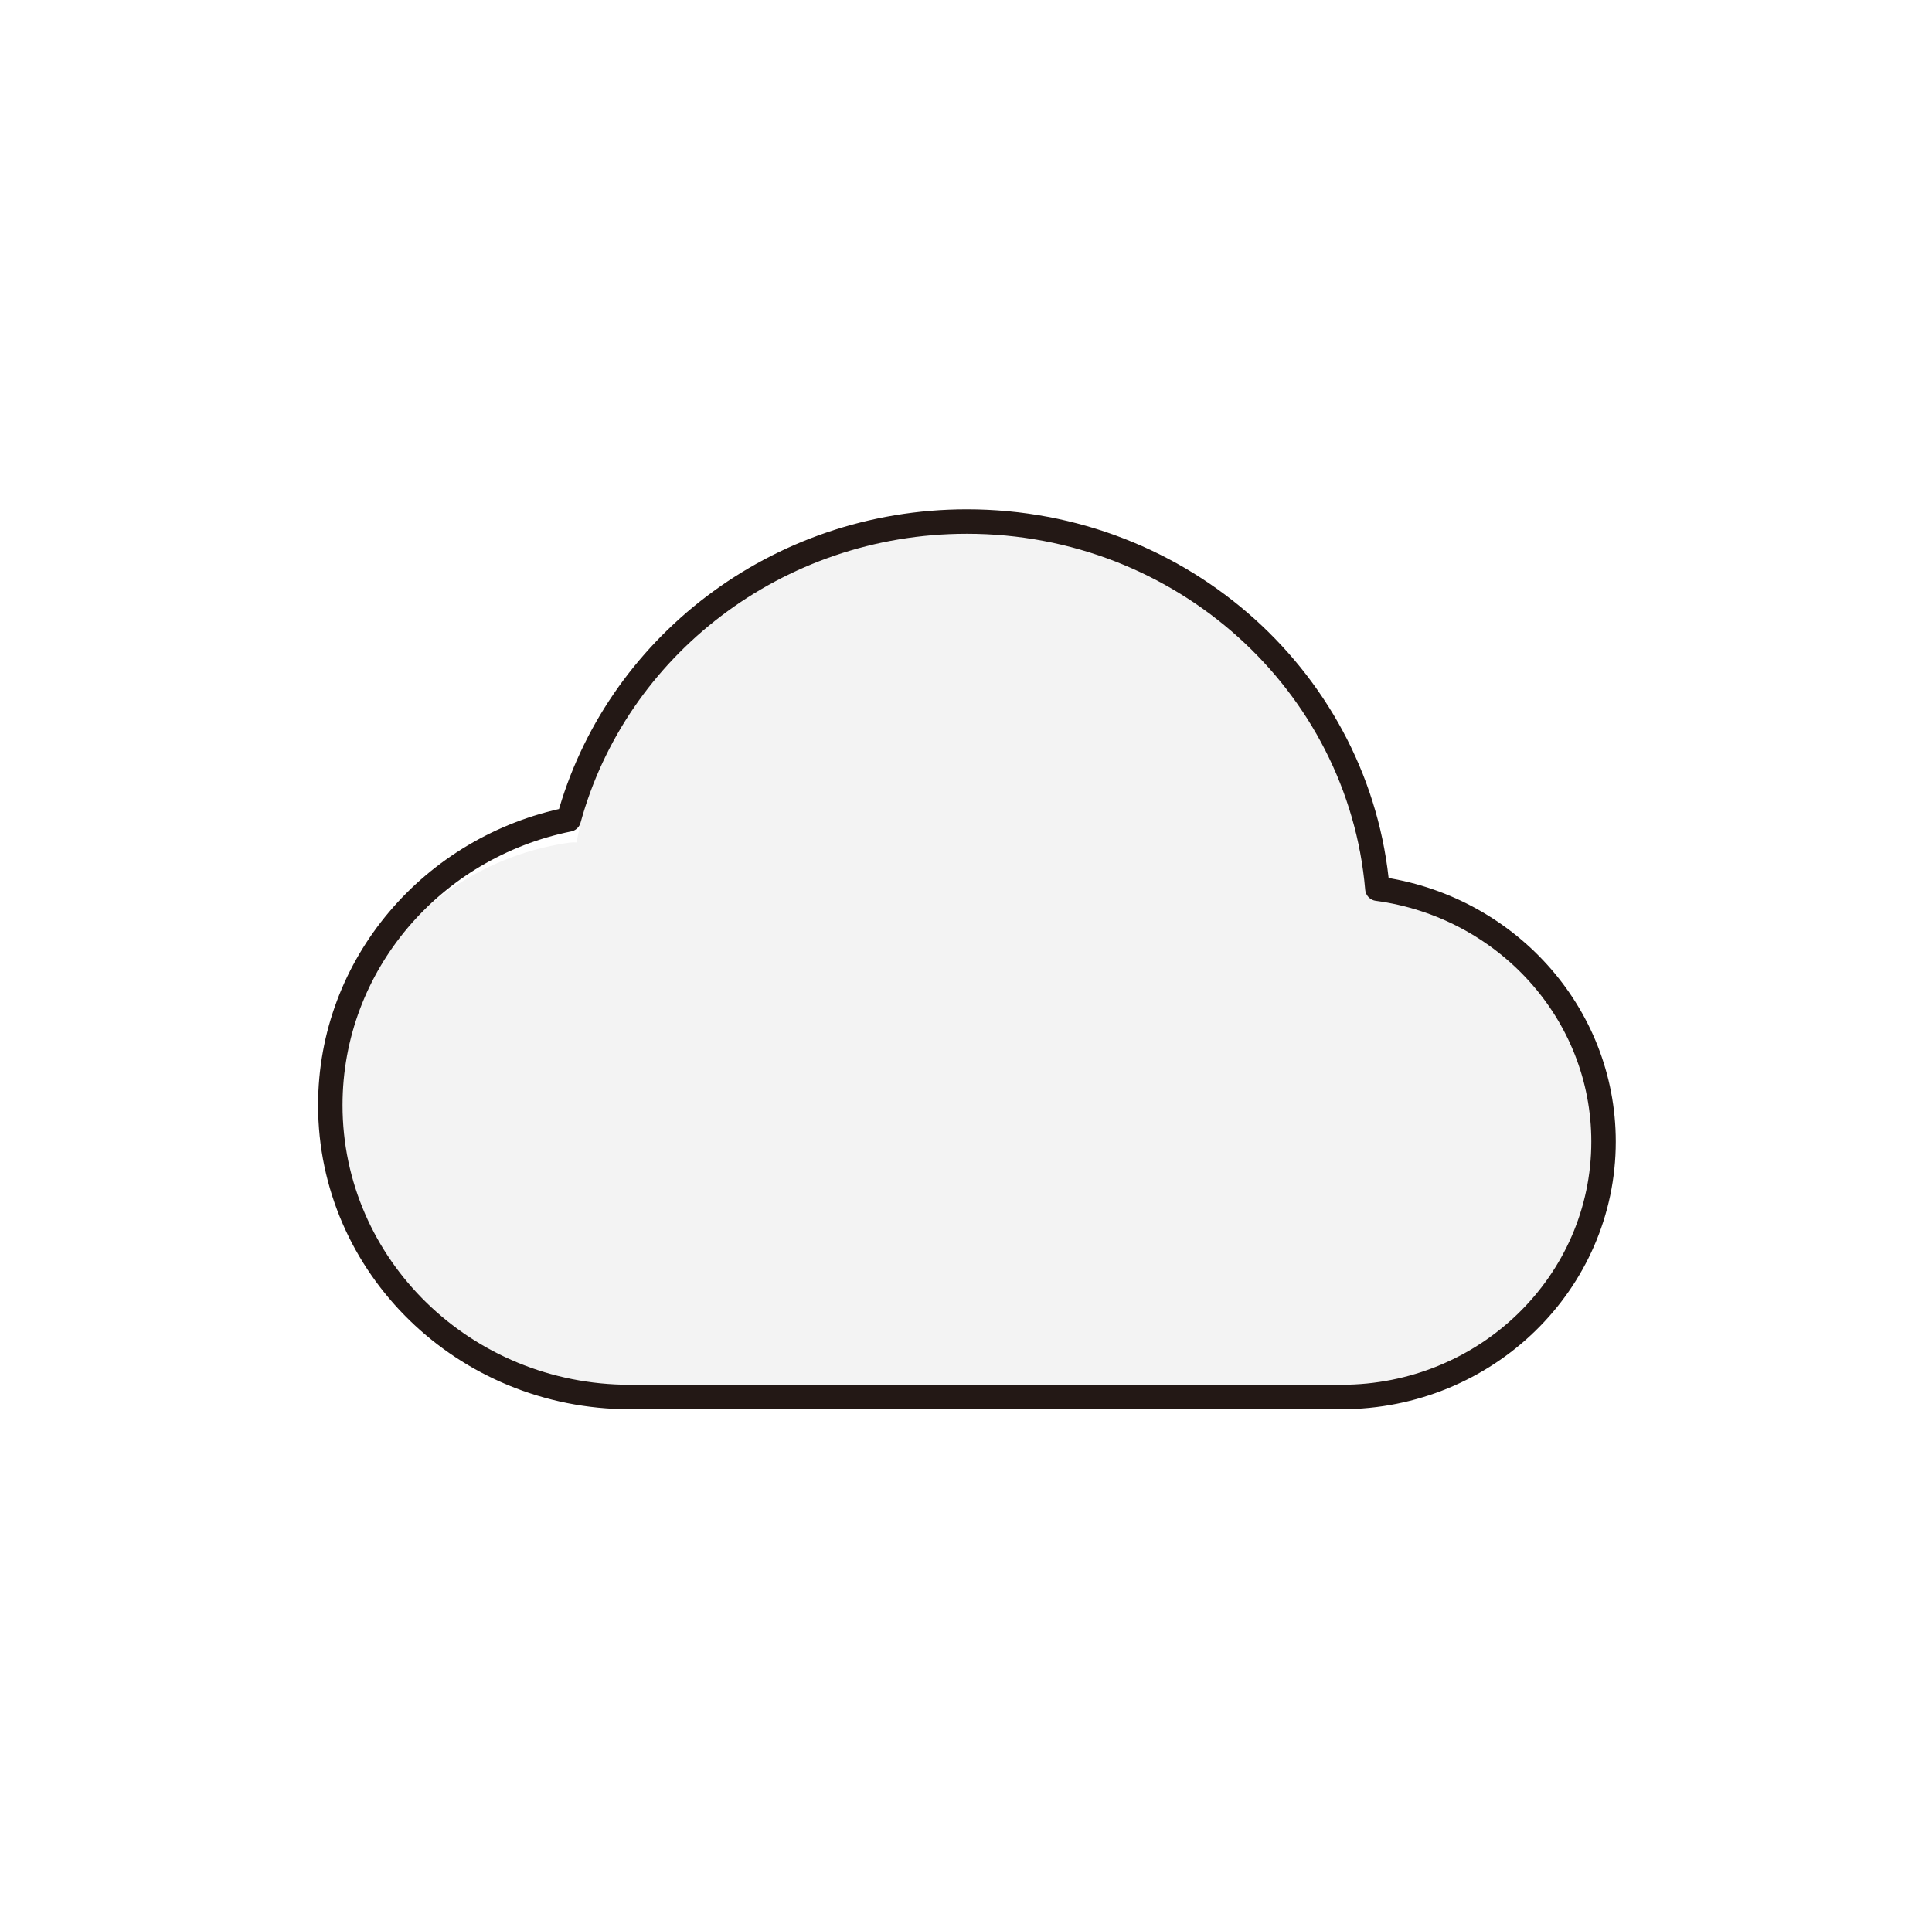
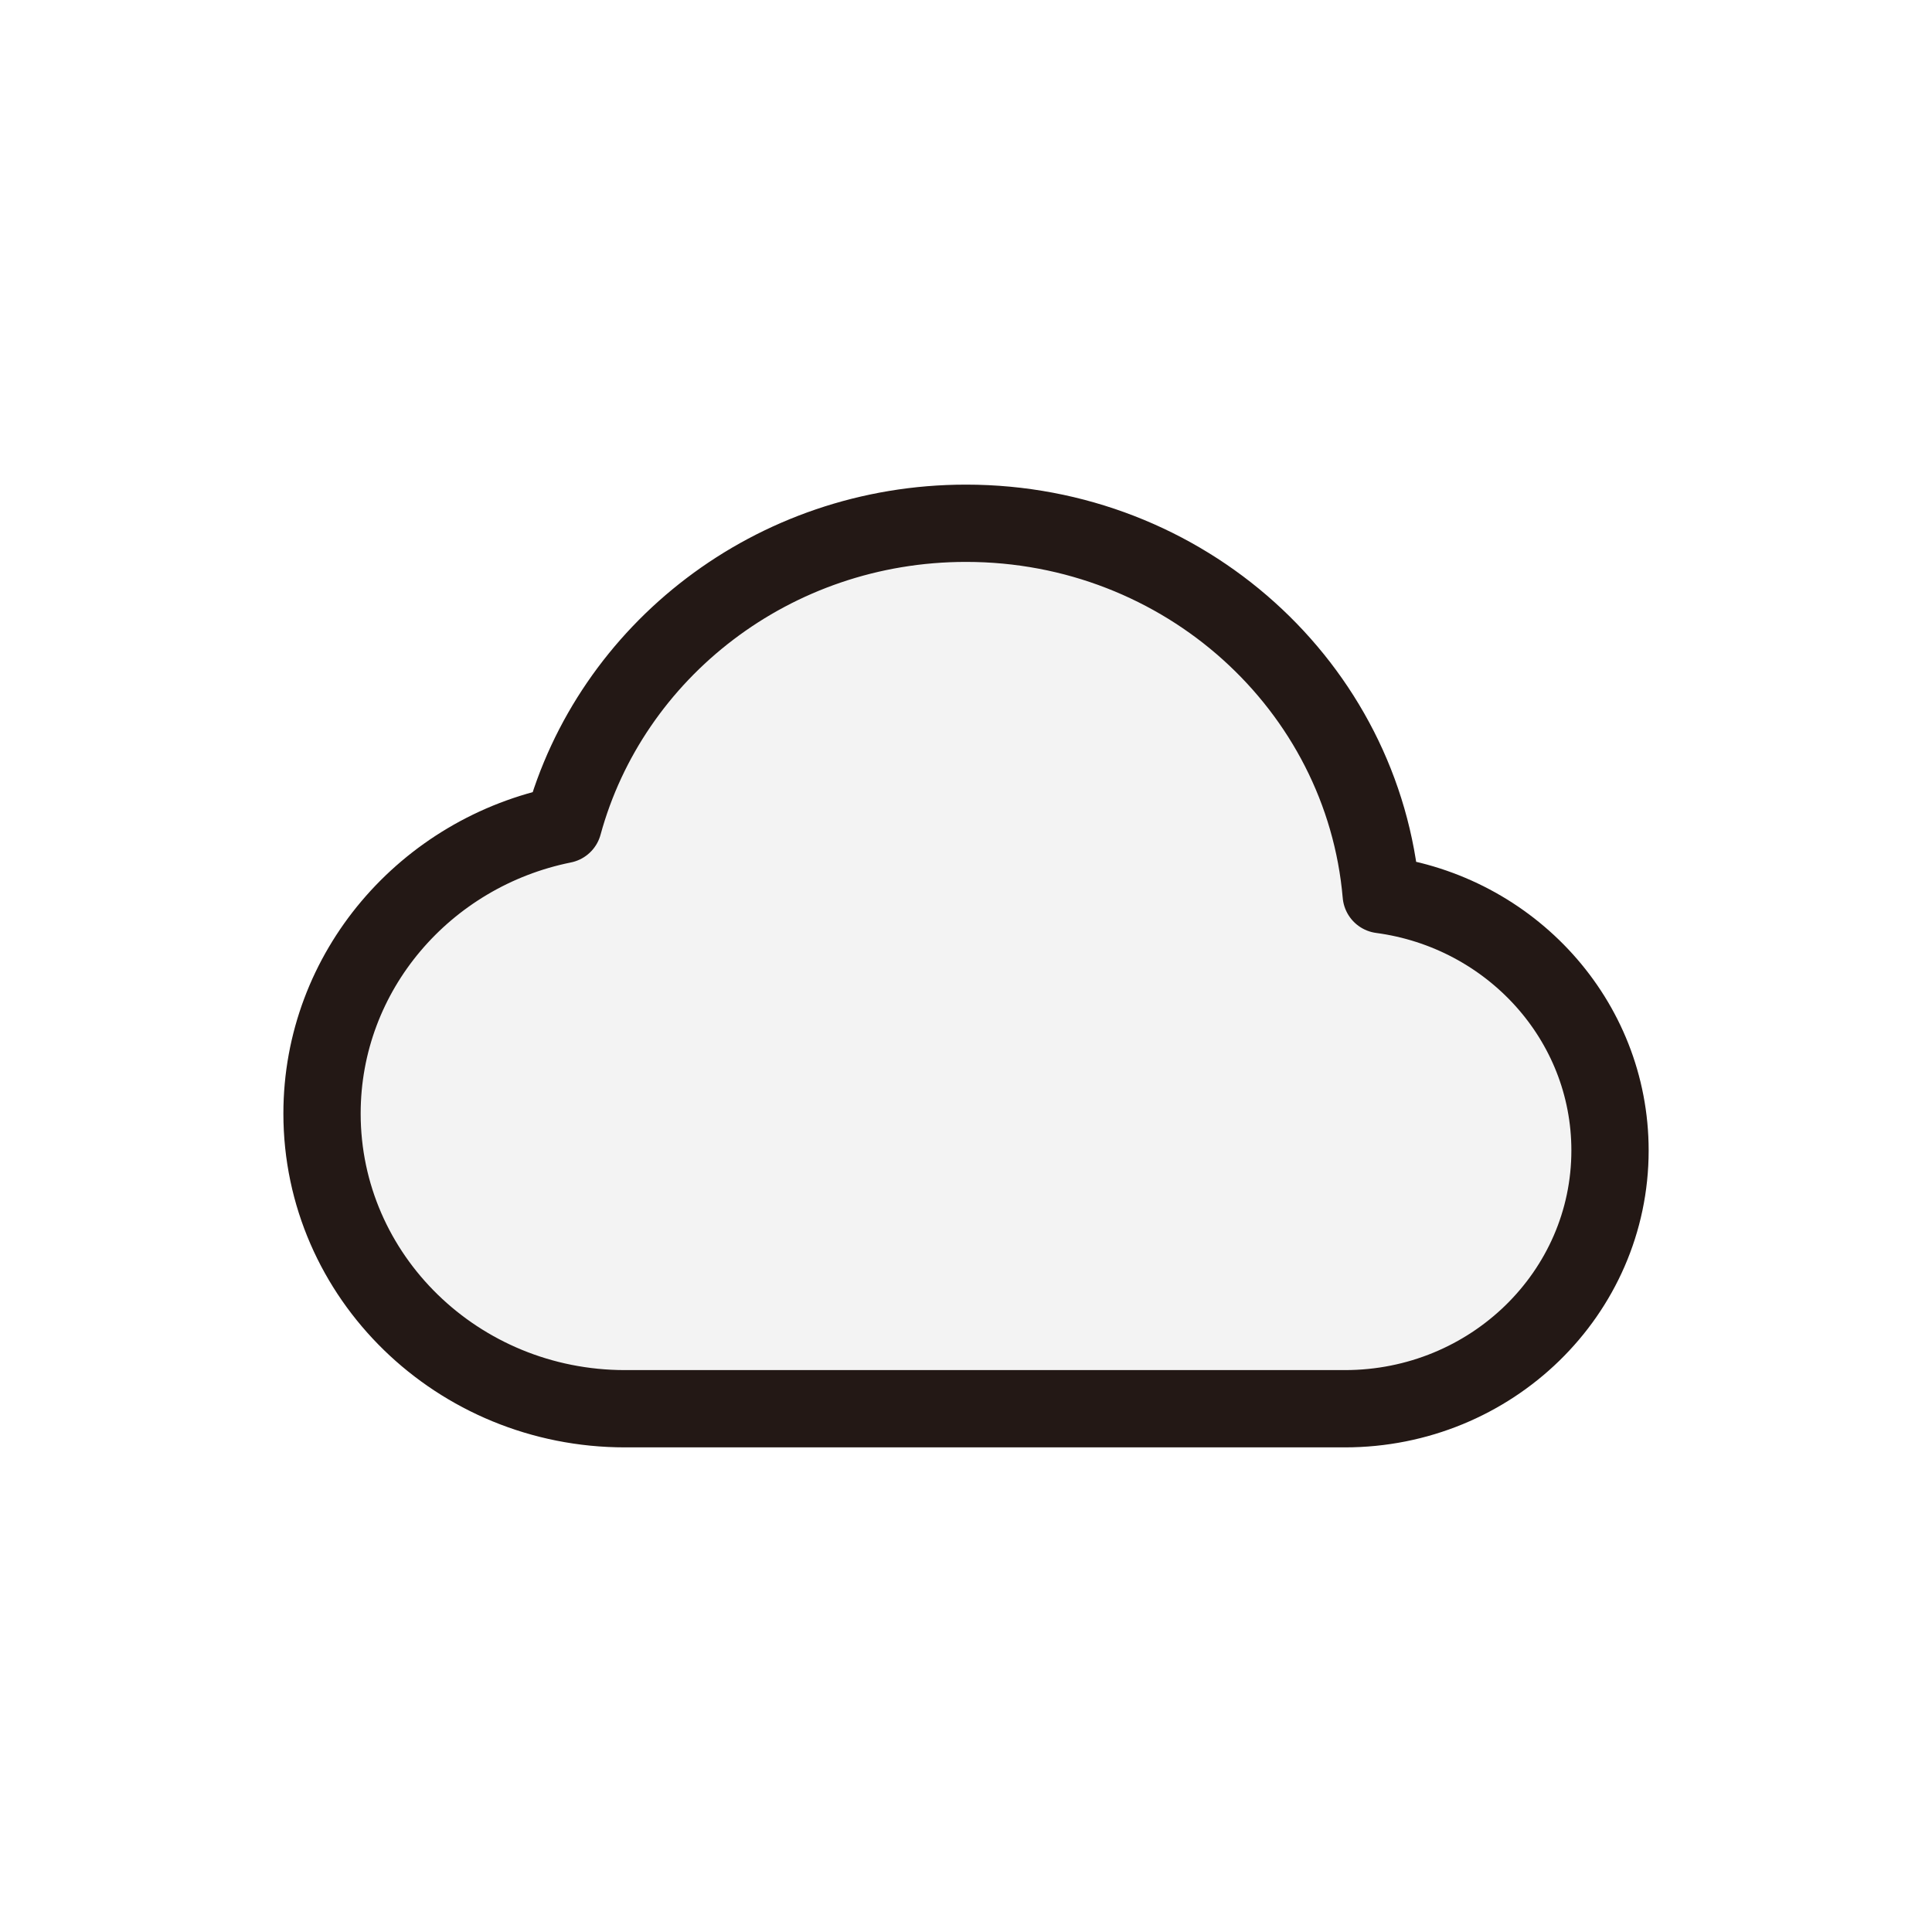
- <svg xmlns="http://www.w3.org/2000/svg" width="158" height="157" viewBox="0 0 158 157" fill="none">
-   <path fill-rule="evenodd" clip-rule="evenodd" d="M111.005 68.91C111.005 68.91 111.605 71.957 111.809 71.986C122.852 73.561 131.138 80.004 131.138 91.485C131.138 104.068 120.94 114.268 108.36 114.268H49.789C37.21 114.268 27.012 104.068 27.012 91.485C27.012 80.004 35.502 70.507 46.545 68.931C46.75 68.902 46.95 68.896 47.145 68.91C50.079 53.95 63.259 42.664 79.075 42.664C94.891 42.664 108.071 53.95 111.005 68.91Z" fill="#F3F3F3" />
-   <path d="M51.512 114.268C37.981 114.268 27.012 103.582 27.012 90.4C27.012 78.886 35.38 69.277 46.515 67.029C50.343 53.001 63.47 42.664 79.075 42.664C96.716 42.664 111.19 55.874 112.643 72.694C123.09 74.091 131.138 82.822 131.138 93.384C131.138 104.918 121.54 114.268 109.7 114.268H51.512Z" stroke="#231815" stroke-width="2" stroke-linecap="round" stroke-linejoin="round" />
+ <svg xmlns="http://www.w3.org/2000/svg" width="50" height="50" viewBox="0 0 50 50" fill="none">
+   <path fill-rule="evenodd" clip-rule="evenodd" d="M35.222 21.942C35.222 21.942 35.414 22.917 35.479 22.926C39.014 23.43 41.667 25.492 41.667 29.167C41.667 33.194 38.402 36.458 34.375 36.458H15.625C11.598 36.458 8.334 33.194 8.334 29.167C8.334 25.492 11.051 22.452 14.587 21.948C14.652 21.939 14.716 21.937 14.778 21.942C15.718 17.154 19.937 13.542 25 13.542C30.063 13.542 34.283 17.154 35.222 21.942Z" fill="#F3F3F3" />
+   <path d="M16.177 36.458C11.845 36.458 8.334 33.038 8.334 28.819C8.334 25.134 11.012 22.059 14.577 21.34C15.802 16.85 20.005 13.542 25 13.542C30.648 13.542 35.281 17.769 35.746 23.153C39.091 23.6 41.667 26.394 41.667 29.774C41.667 33.466 38.594 36.458 34.804 36.458H16.177Z" stroke="#231815" stroke-width="2" stroke-linecap="round" stroke-linejoin="round" />
</svg>
